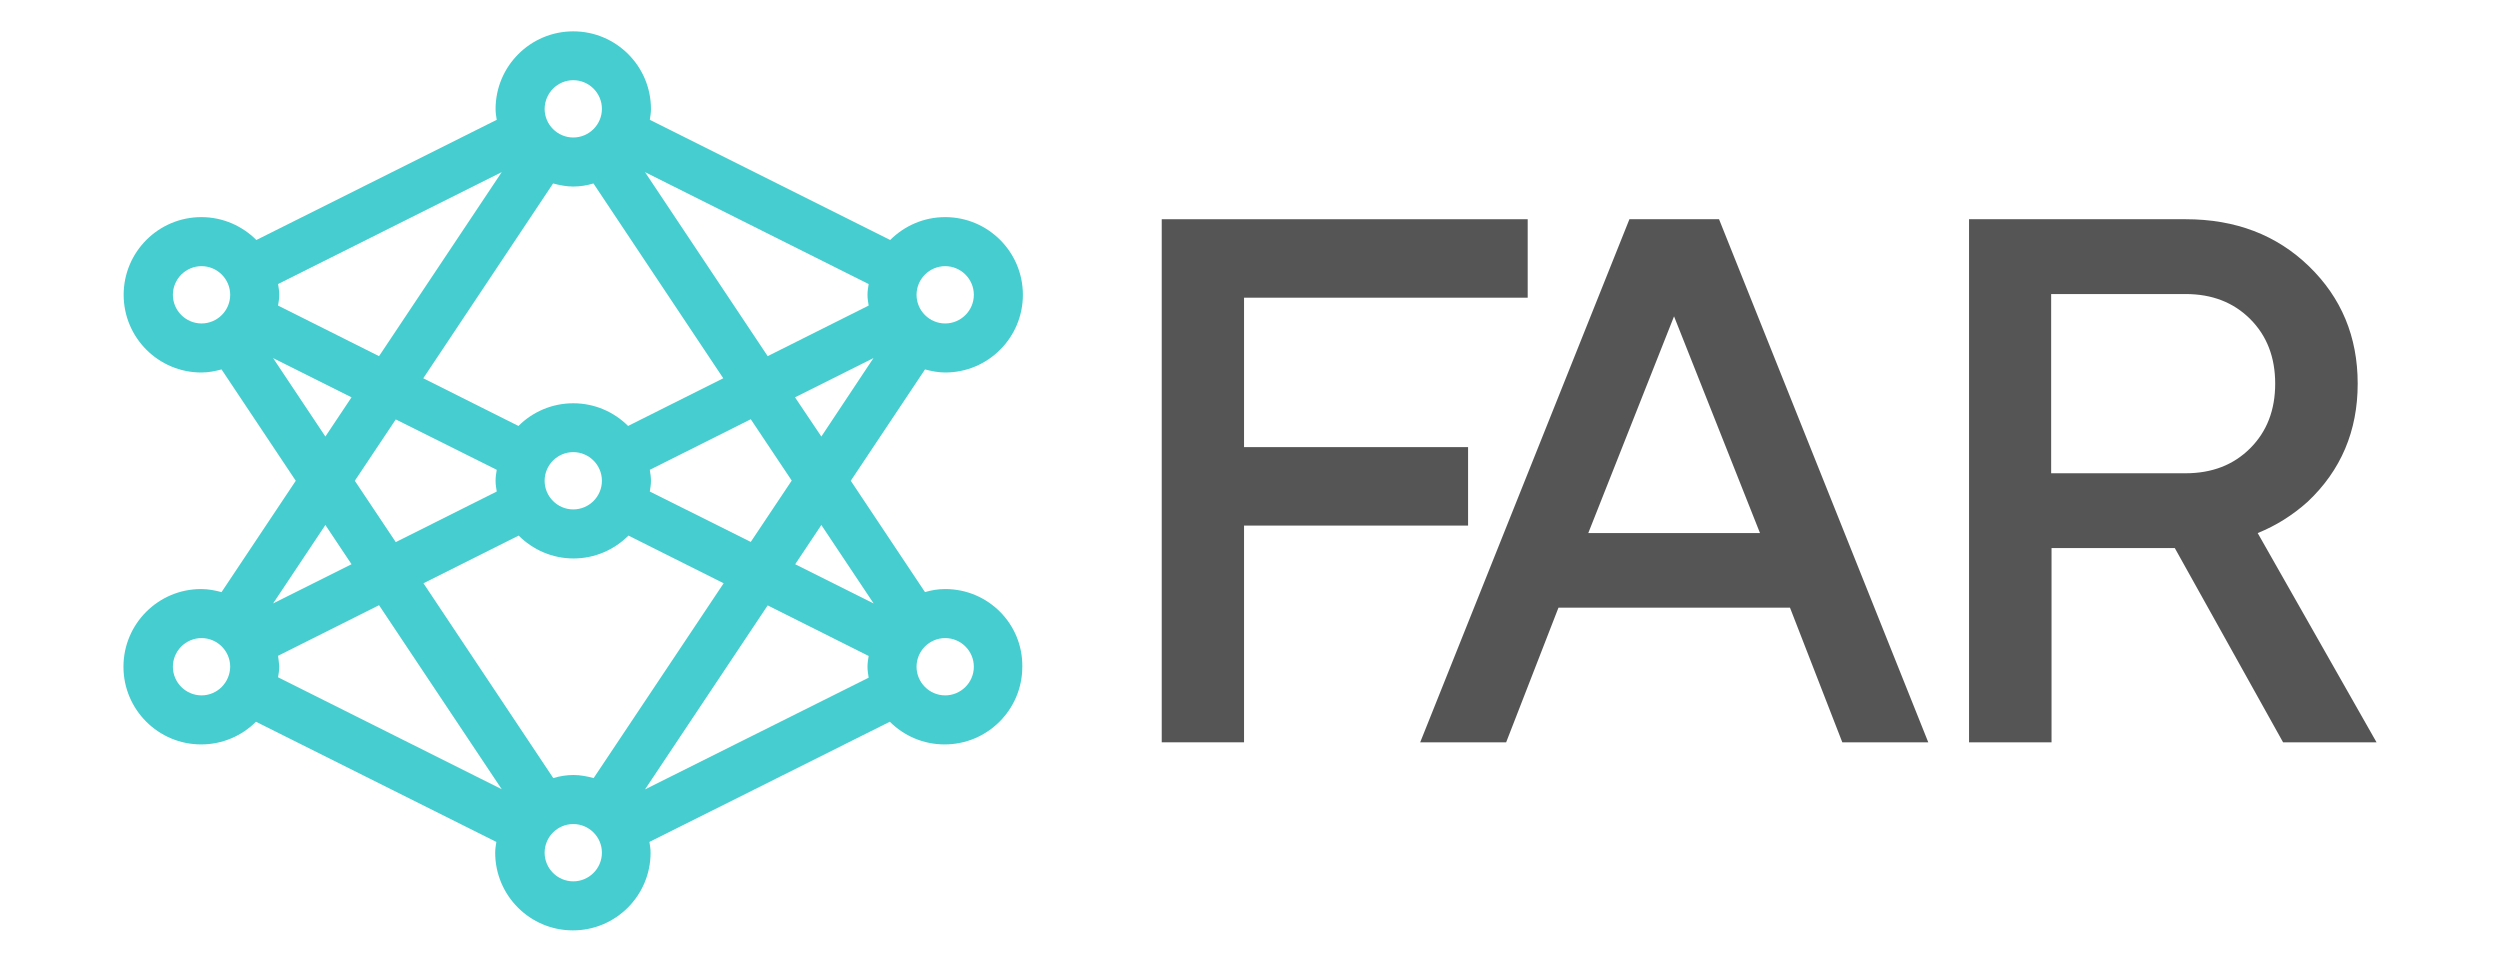
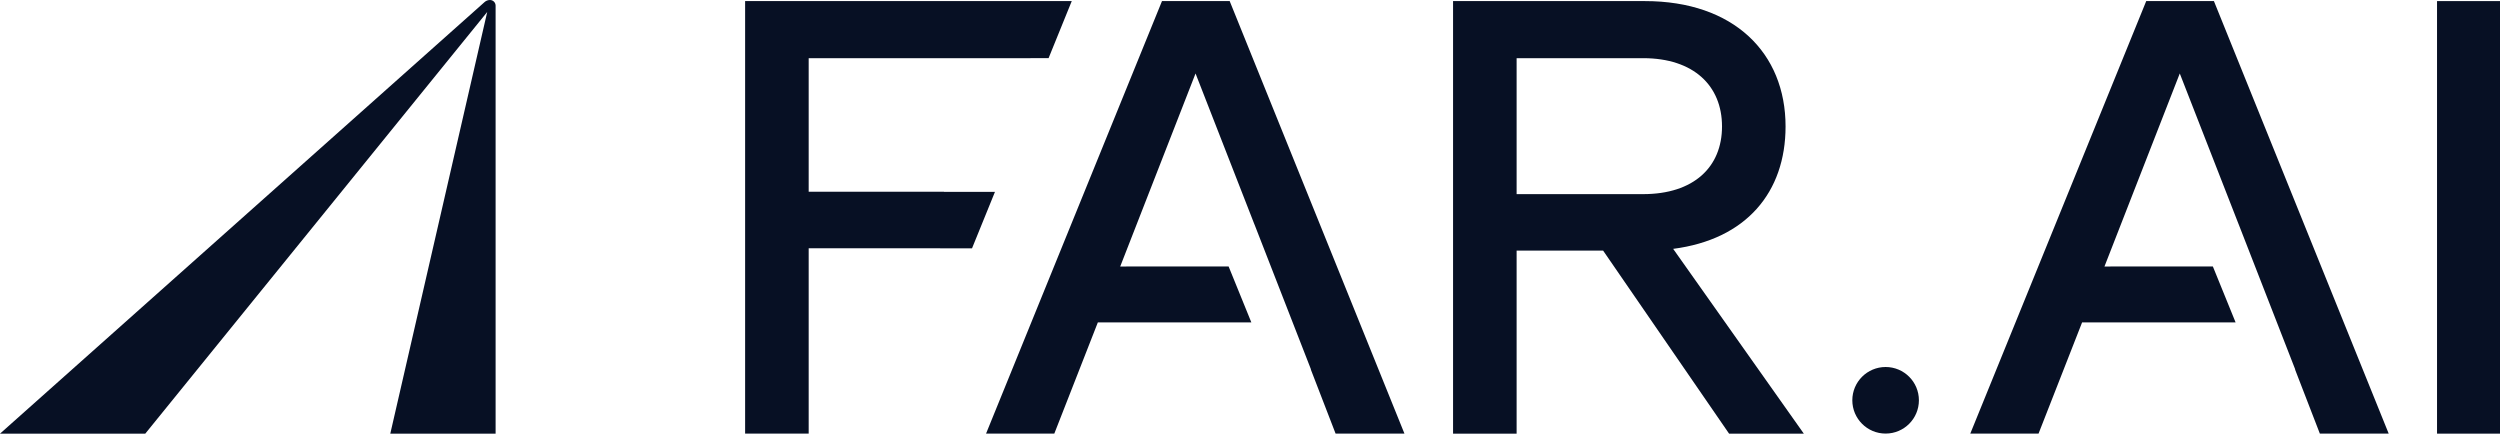
- <svg xmlns="http://www.w3.org/2000/svg" version="1.1" id="svg49" x="0px" y="0px" viewBox="0 0 1300 500" style="enable-background:new 0 0 1300 500;" xml:space="preserve">
-   <style type="text/css">
- 	.st0{fill:#46CDCF;}
- 	.st1{fill:#555555;}
- </style>
-   <path id="path47_9_" class="st0" d="M491.5,306.3c-3.7,0-7.2,0.6-10.5,1.6L442.4,250l38.6-57.9c3.4,0.9,6.9,1.6,10.5,1.6  c22.3,0,40.4-18.1,40.4-40.4s-18.1-40.4-40.4-40.4c-11.1,0-21.2,4.5-28.6,11.9l-125-62.5c0.3-1.9,0.6-3.7,0.6-5.6  c0-22.3-18.1-40.4-40.4-40.4s-40.4,18.1-40.4,40.4c0,1.9,0.3,3.8,0.6,5.6l-125,62.5c-7.3-7.3-17.4-11.9-28.6-11.9  c-22.3,0-40.4,18.1-40.4,40.4s18.1,40.4,40.4,40.4c3.7,0,7.2-0.7,10.5-1.6l38.6,57.9l-38.6,57.9c-3.4-0.9-6.9-1.6-10.6-1.6  c-22.3,0-40.4,18.1-40.4,40.4c0,22.3,18.1,40.4,40.4,40.4c11.1,0,21.2-4.5,28.5-11.8l125,62.5c-0.3,1.9-0.6,3.7-0.6,5.6  c0,22.3,18.1,40.4,40.4,40.4c22.3,0,40.4-18.1,40.4-40.4c0-1.9-0.3-3.8-0.6-5.6l125-62.5c7.3,7.3,17.4,11.8,28.5,11.8  c22.3,0,40.4-18.1,40.4-40.4C531.9,324.4,513.8,306.3,491.5,306.3L491.5,306.3z M454.3,313.8l-40.8-20.4l13.6-20.4L454.3,313.8z   M308.7,404.6c-3.4-0.9-6.9-1.6-10.5-1.6s-7.2,0.6-10.5,1.6l-67.5-101.3l49.5-24.8c7.3,7.3,17.4,11.9,28.5,11.9  c11.1,0,21.2-4.5,28.6-11.9l49.5,24.8L308.7,404.6z M287.6,95.4c3.4,0.9,6.9,1.6,10.5,1.6s7.2-0.6,10.5-1.6l67.5,101.3l-49.5,24.8  c-7.3-7.3-17.4-11.8-28.5-11.8c-11.1,0-21.2,4.5-28.5,11.8l-49.5-24.8L287.6,95.4z M313,250c0,8.2-6.7,14.9-14.9,14.9  c-8.2,0-14.9-6.7-14.9-14.9c0-8.2,6.7-14.9,14.9-14.9C306.3,235.1,313,241.8,313,250L313,250z M258.3,244.3  c-0.3,1.9-0.6,3.7-0.6,5.7c0,1.9,0.3,3.8,0.6,5.6l-52.5,26.3L184.5,250l21.3-31.9L258.3,244.3z M337.9,255.6  c0.3-1.9,0.6-3.7,0.6-5.6c0-1.9-0.3-3.8-0.6-5.7l52.5-26.3l21.3,31.9l-21.3,31.9L337.9,255.6z M413.4,206.6l40.8-20.4L427.1,227  L413.4,206.6z M491.5,138.4c8.2,0,14.9,6.7,14.9,14.9c0,8.2-6.7,14.9-14.9,14.9c-8.2,0-14.9-6.7-14.9-14.9  C476.6,145.1,483.3,138.4,491.5,138.4z M451.7,158.9l-52.5,26.3l-63.8-95.7l116.3,58.2c-0.3,1.9-0.6,3.7-0.6,5.6  C451.1,155.2,451.4,157.1,451.7,158.9L451.7,158.9z M298.1,41.7c8.2,0,14.9,6.7,14.9,14.9c0,8.2-6.7,14.9-14.9,14.9  c-8.2,0-14.9-6.7-14.9-14.9C283.3,48.4,289.9,41.7,298.1,41.7L298.1,41.7z M260.9,89.5l-63.8,95.7l-52.5-26.3  c0.3-1.9,0.6-3.7,0.6-5.6c0-1.9-0.3-3.8-0.6-5.6L260.9,89.5z M89.9,153.3c0-8.2,6.7-14.9,14.9-14.9c8.2,0,14.9,6.7,14.9,14.9  c0,8.2-6.7,14.9-14.9,14.9C96.6,168.2,89.9,161.5,89.9,153.3z M142,186.2l40.8,20.4L169.2,227L142,186.2z M182.8,293.4L142,313.8  l27.2-40.8L182.8,293.4z M104.8,361.6c-8.2,0-14.9-6.7-14.9-14.9c0-8.2,6.7-14.9,14.9-14.9c8.2,0,14.9,6.7,14.9,14.9  C119.6,354.9,113,361.6,104.8,361.6z M144.6,341l52.5-26.3l63.8,95.7l-116.3-58.2c0.3-1.9,0.6-3.7,0.6-5.7  C145.1,344.7,144.8,342.9,144.6,341L144.6,341z M298.1,458.3c-8.2,0-14.9-6.7-14.9-14.9c0-8.2,6.7-14.9,14.9-14.9  c8.2,0,14.9,6.7,14.9,14.9C313,451.6,306.3,458.3,298.1,458.3L298.1,458.3z M335.4,410.5l63.8-95.7l52.5,26.3  c-0.3,1.9-0.6,3.7-0.6,5.6c0,1.9,0.3,3.8,0.6,5.7L335.4,410.5z M491.5,361.6c-8.2,0-14.9-6.7-14.9-14.9c0-8.2,6.7-14.9,14.9-14.9  c8.2,0,14.9,6.7,14.9,14.9C506.4,354.9,499.7,361.6,491.5,361.6z" />
-   <path class="st1" d="M604.1,386V114h190.3v40.8H646.9v77.7h116.5v40.8H646.9V386H604.1z" />
-   <path class="st1" d="M738.5,386L847.3,114h46.6L1002.7,386H958L930.8,316H810.4L783.2,386H738.5z M825.9,277.2h89.3l-44.7-112.7  L825.9,277.2z" />
-   <path class="st1" d="M1023.9,386V114h112.7c25.9,0,47.3,8.2,64.1,24.5c16.8,16.3,25.3,36.6,25.3,61c0,24.6-8.7,45.1-26,61.4  c-7.8,7-16.4,12.4-26,16.3l61.8,108.8h-48.6l-56.3-101h-64.1v101H1023.9z M1066.6,246.1h69.9c13.7,0,24.9-4.3,33.6-13  c8.7-8.7,13-19.9,13-33.6c0-13.7-4.3-24.9-13-33.6c-8.7-8.7-19.9-13-33.6-13h-69.9V246.1z" />
+ <svg xmlns="http://www.w3.org/2000/svg" id="Layer_2" viewBox="0 0 1437.59 249.37">
+   <defs>
+     <style>
+       .cls-1 {
+         fill: #071024;
+       }
+     </style>
+   </defs>
+   <g id="Layer_1-2" data-name="Layer_1">
+     <polygon class="cls-1" points="542.82 110.33 542.82 110.27 465.02 110.27 465.02 33.45 592.6 33.45 592.6 33.42 602.98 33.42 616.3 .62 428.47 .62 428.47 249.35 465.02 249.35 465.02 142.76 540.59 142.76 540.59 142.81 558.94 142.81 572.14 110.33 542.82 110.33" />
+     <path class="cls-1" d="M281.76,0c-1.14,0-2.24.42-3.1,1.18L0,249.37h83.53L280.17,6.88l-55.74,242.49h60.56V3.24c0-1.79-1.45-3.24-3.24-3.24h0Z" />
+     <polygon class="cls-1" points="668.19 .62 567.01 249.35 606.26 249.35 631.3 185.39 719.57 185.39 706.49 153.21 644.16 153.25 687.48 42.25 721.37 129.1 721.39 129.1 753.85 212.4 753.78 212.49 768.02 249.35 807.61 249.35 707.11 .62 668.19 .62" />
+     <path class="cls-1" d="M1026.76,72.71c0-42.3-29.78-72.08-80.88-72.08h-110.32v248.73h36.55v-105.24h49.75l72.42,105.24h42.98l-75.13-106.26c41.96-5.41,64.63-32.49,64.63-70.39h0ZM872.13,111.62h-.02V33.45h72.76c29.1,0,45.35,15.91,45.35,39.26s-16.24,38.92-45.35,38.92h-72.74Z" />
+     <path class="cls-1" d="M1084.3,211.04c-10.57,0-19.15,8.57-19.15,19.14s8.58,19.14,19.15,19.14,19.14-8.57,19.14-19.14-8.57-19.14-19.14-19.14h0Z" />
+     <rect class="cls-1" x="1401.38" y=".63" width="36.21" height="248.73" />
+     <polygon class="cls-1" points="1234.16 .62 1132.98 249.35 1172.23 249.35 1197.28 185.39 1285.55 185.39 1272.47 153.21 1210.14 153.25 1253.45 42.25 1287.35 129.1 1287.36 129.1 1319.82 212.4 1319.75 212.49 1334 249.35 1373.59 249.35 1273.08 .62 1234.16 .62" />
+   </g>
</svg>
